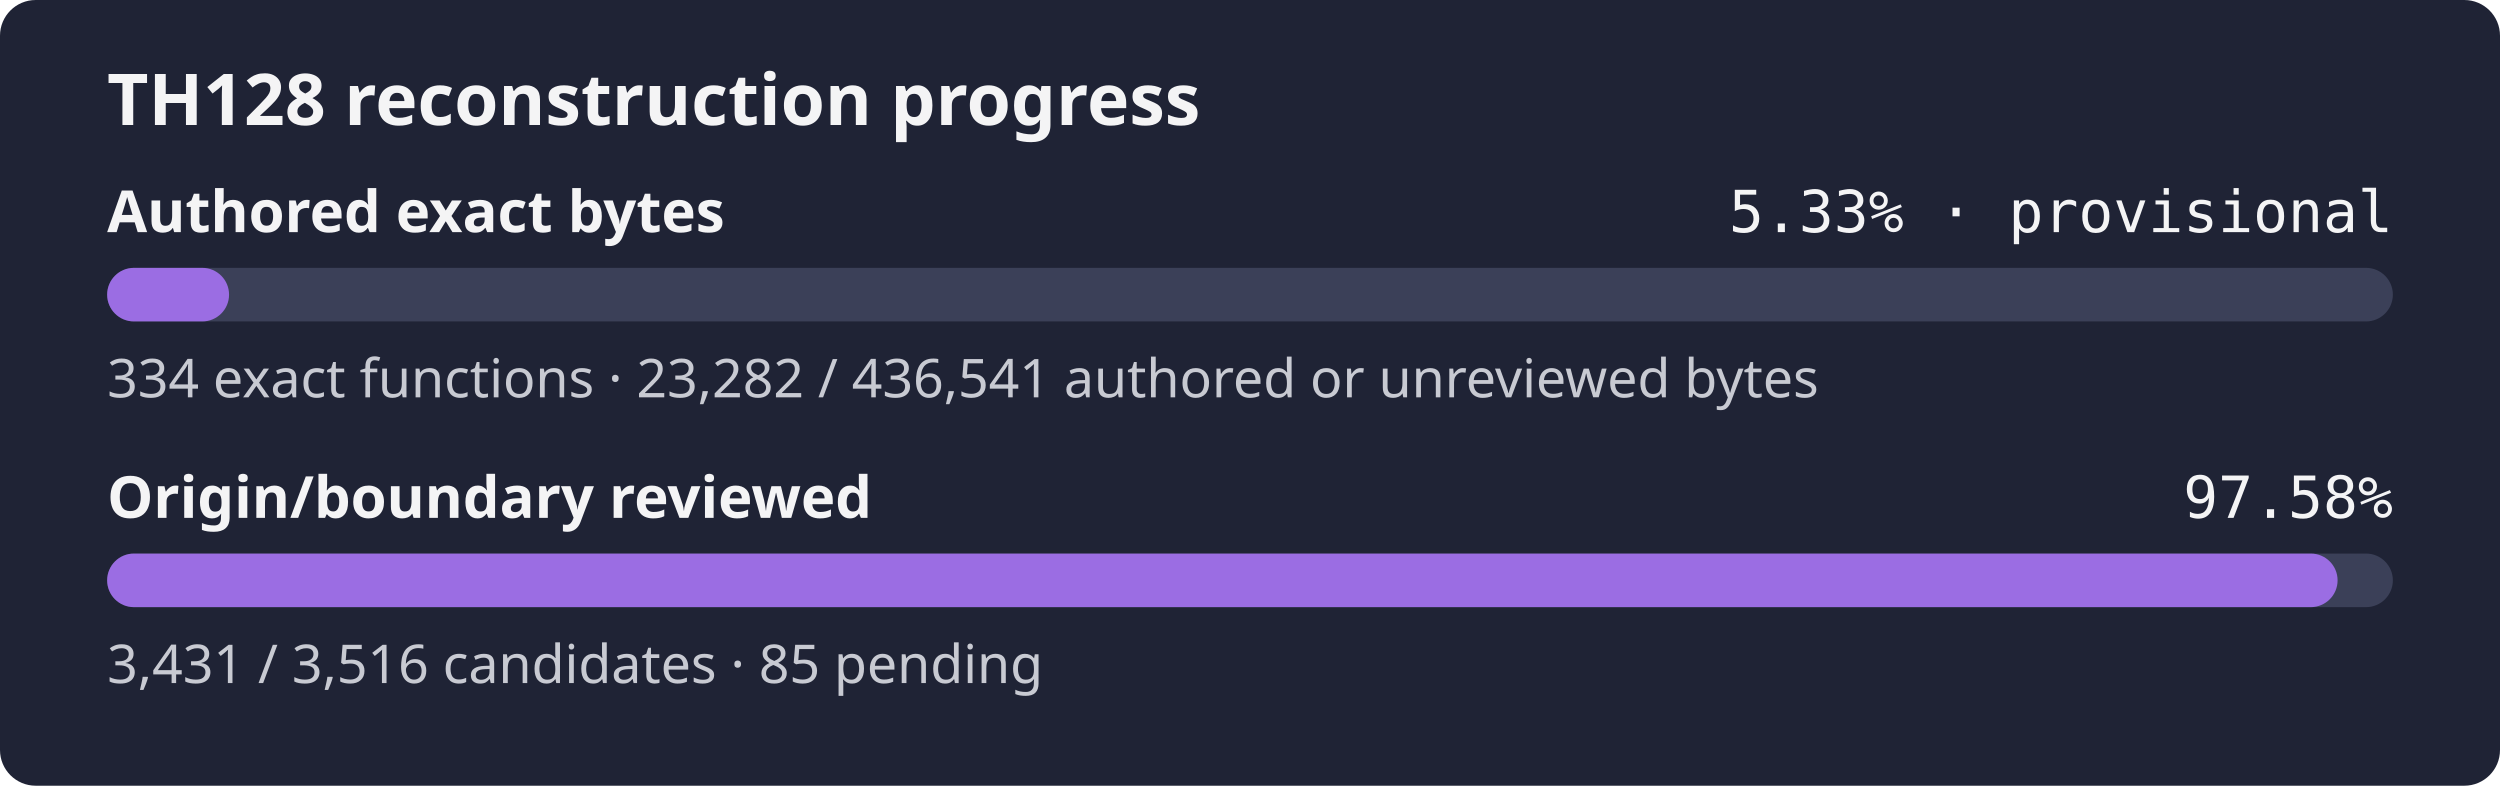
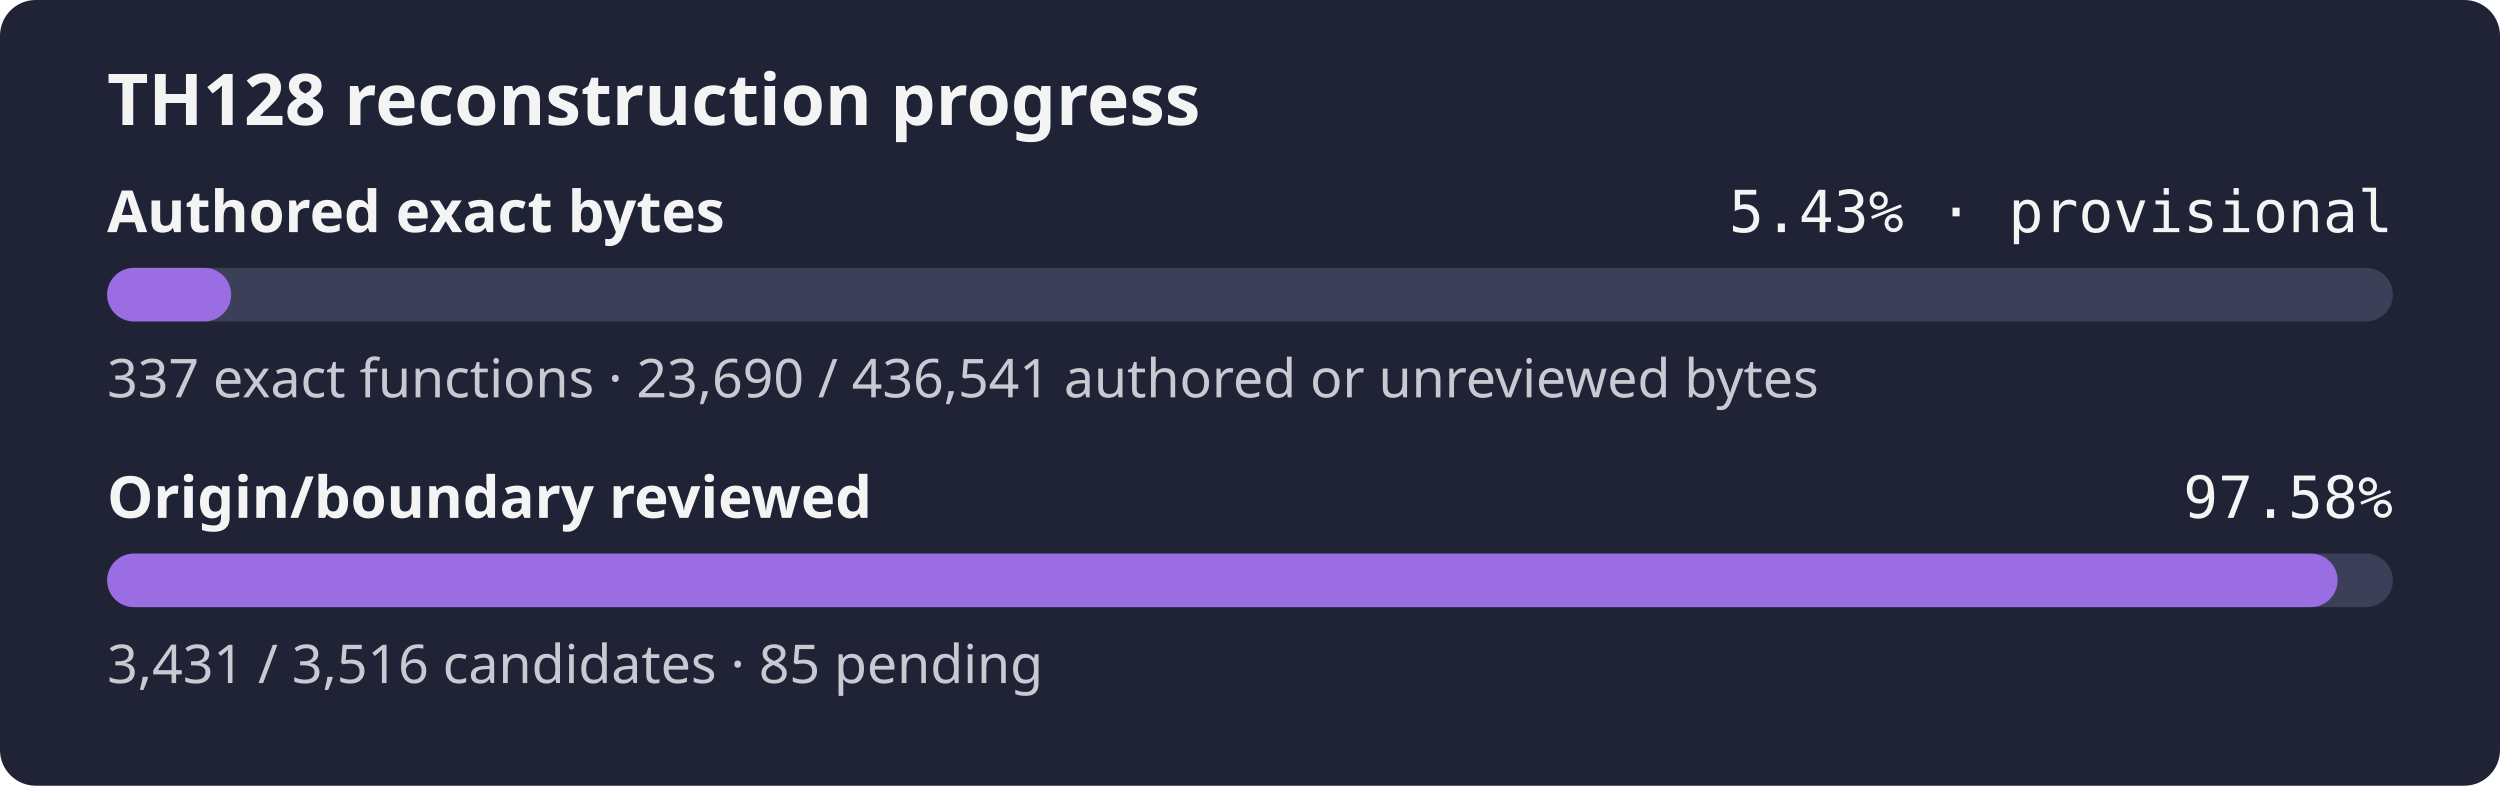
- <svg xmlns="http://www.w3.org/2000/svg" width="560" height="176" role="img" aria-label="TH128 reconstruction progress: currently classified authored bytes 5.33% exact, provisional inventory, origin and boundary review 97.58%">
+ <svg xmlns="http://www.w3.org/2000/svg" width="560" height="176" role="img" aria-label="TH128 reconstruction progress: currently classified authored bytes 5.43% exact, provisional inventory, origin and boundary review 97.58%">
  <rect width="560" height="176" rx="8" fill="#1f2335" />
  <text x="24" y="28" fill="#f4f4f5" font-family="sans-serif" font-size="16" font-weight="600">TH128 reconstruction progress</text>
  <text x="24" y="52" fill="#f4f4f5" font-family="sans-serif" font-size="13" font-weight="600">Authored exact bytes</text>
-   <text x="536" y="52" fill="#f4f4f5" text-anchor="end" font-family="monospace" font-size="13">5.33% · provisional</text>
+   <text x="536" y="52" fill="#f4f4f5" text-anchor="end" font-family="monospace" font-size="13">5.43% · provisional</text>
  <rect x="24" y="60" width="512" height="12" rx="6" fill="#3b4058" />
-   <rect x="24" y="60" width="27.31" height="12" rx="6" fill="#9b6de3" />
-   <text x="24" y="89" fill="#c8cad2" font-family="sans-serif" font-size="12">334 exact functions · 23,282 / 436,541 authored or unreviewed bytes</text>
+   <rect x="24" y="60" width="27.78" height="12" rx="6" fill="#9b6de3" />
+   <text x="24" y="89" fill="#c8cad2" font-family="sans-serif" font-size="12">337 exact functions · 23,690 / 436,541 authored or unreviewed bytes</text>
  <text x="24" y="116" fill="#f4f4f5" font-family="sans-serif" font-size="13" font-weight="600">Origin/boundary reviewed</text>
  <text x="536" y="116" fill="#f4f4f5" text-anchor="end" font-family="monospace" font-size="13">97.58%</text>
  <rect x="24" y="124" width="512" height="12" rx="6" fill="#3b4058" />
  <rect x="24" y="124" width="499.62" height="12" rx="6" fill="#9b6de3" />
  <text x="24" y="153" fill="#c8cad2" font-family="sans-serif" font-size="12">3,431 / 3,516 candidates · 85 pending</text>
</svg>
